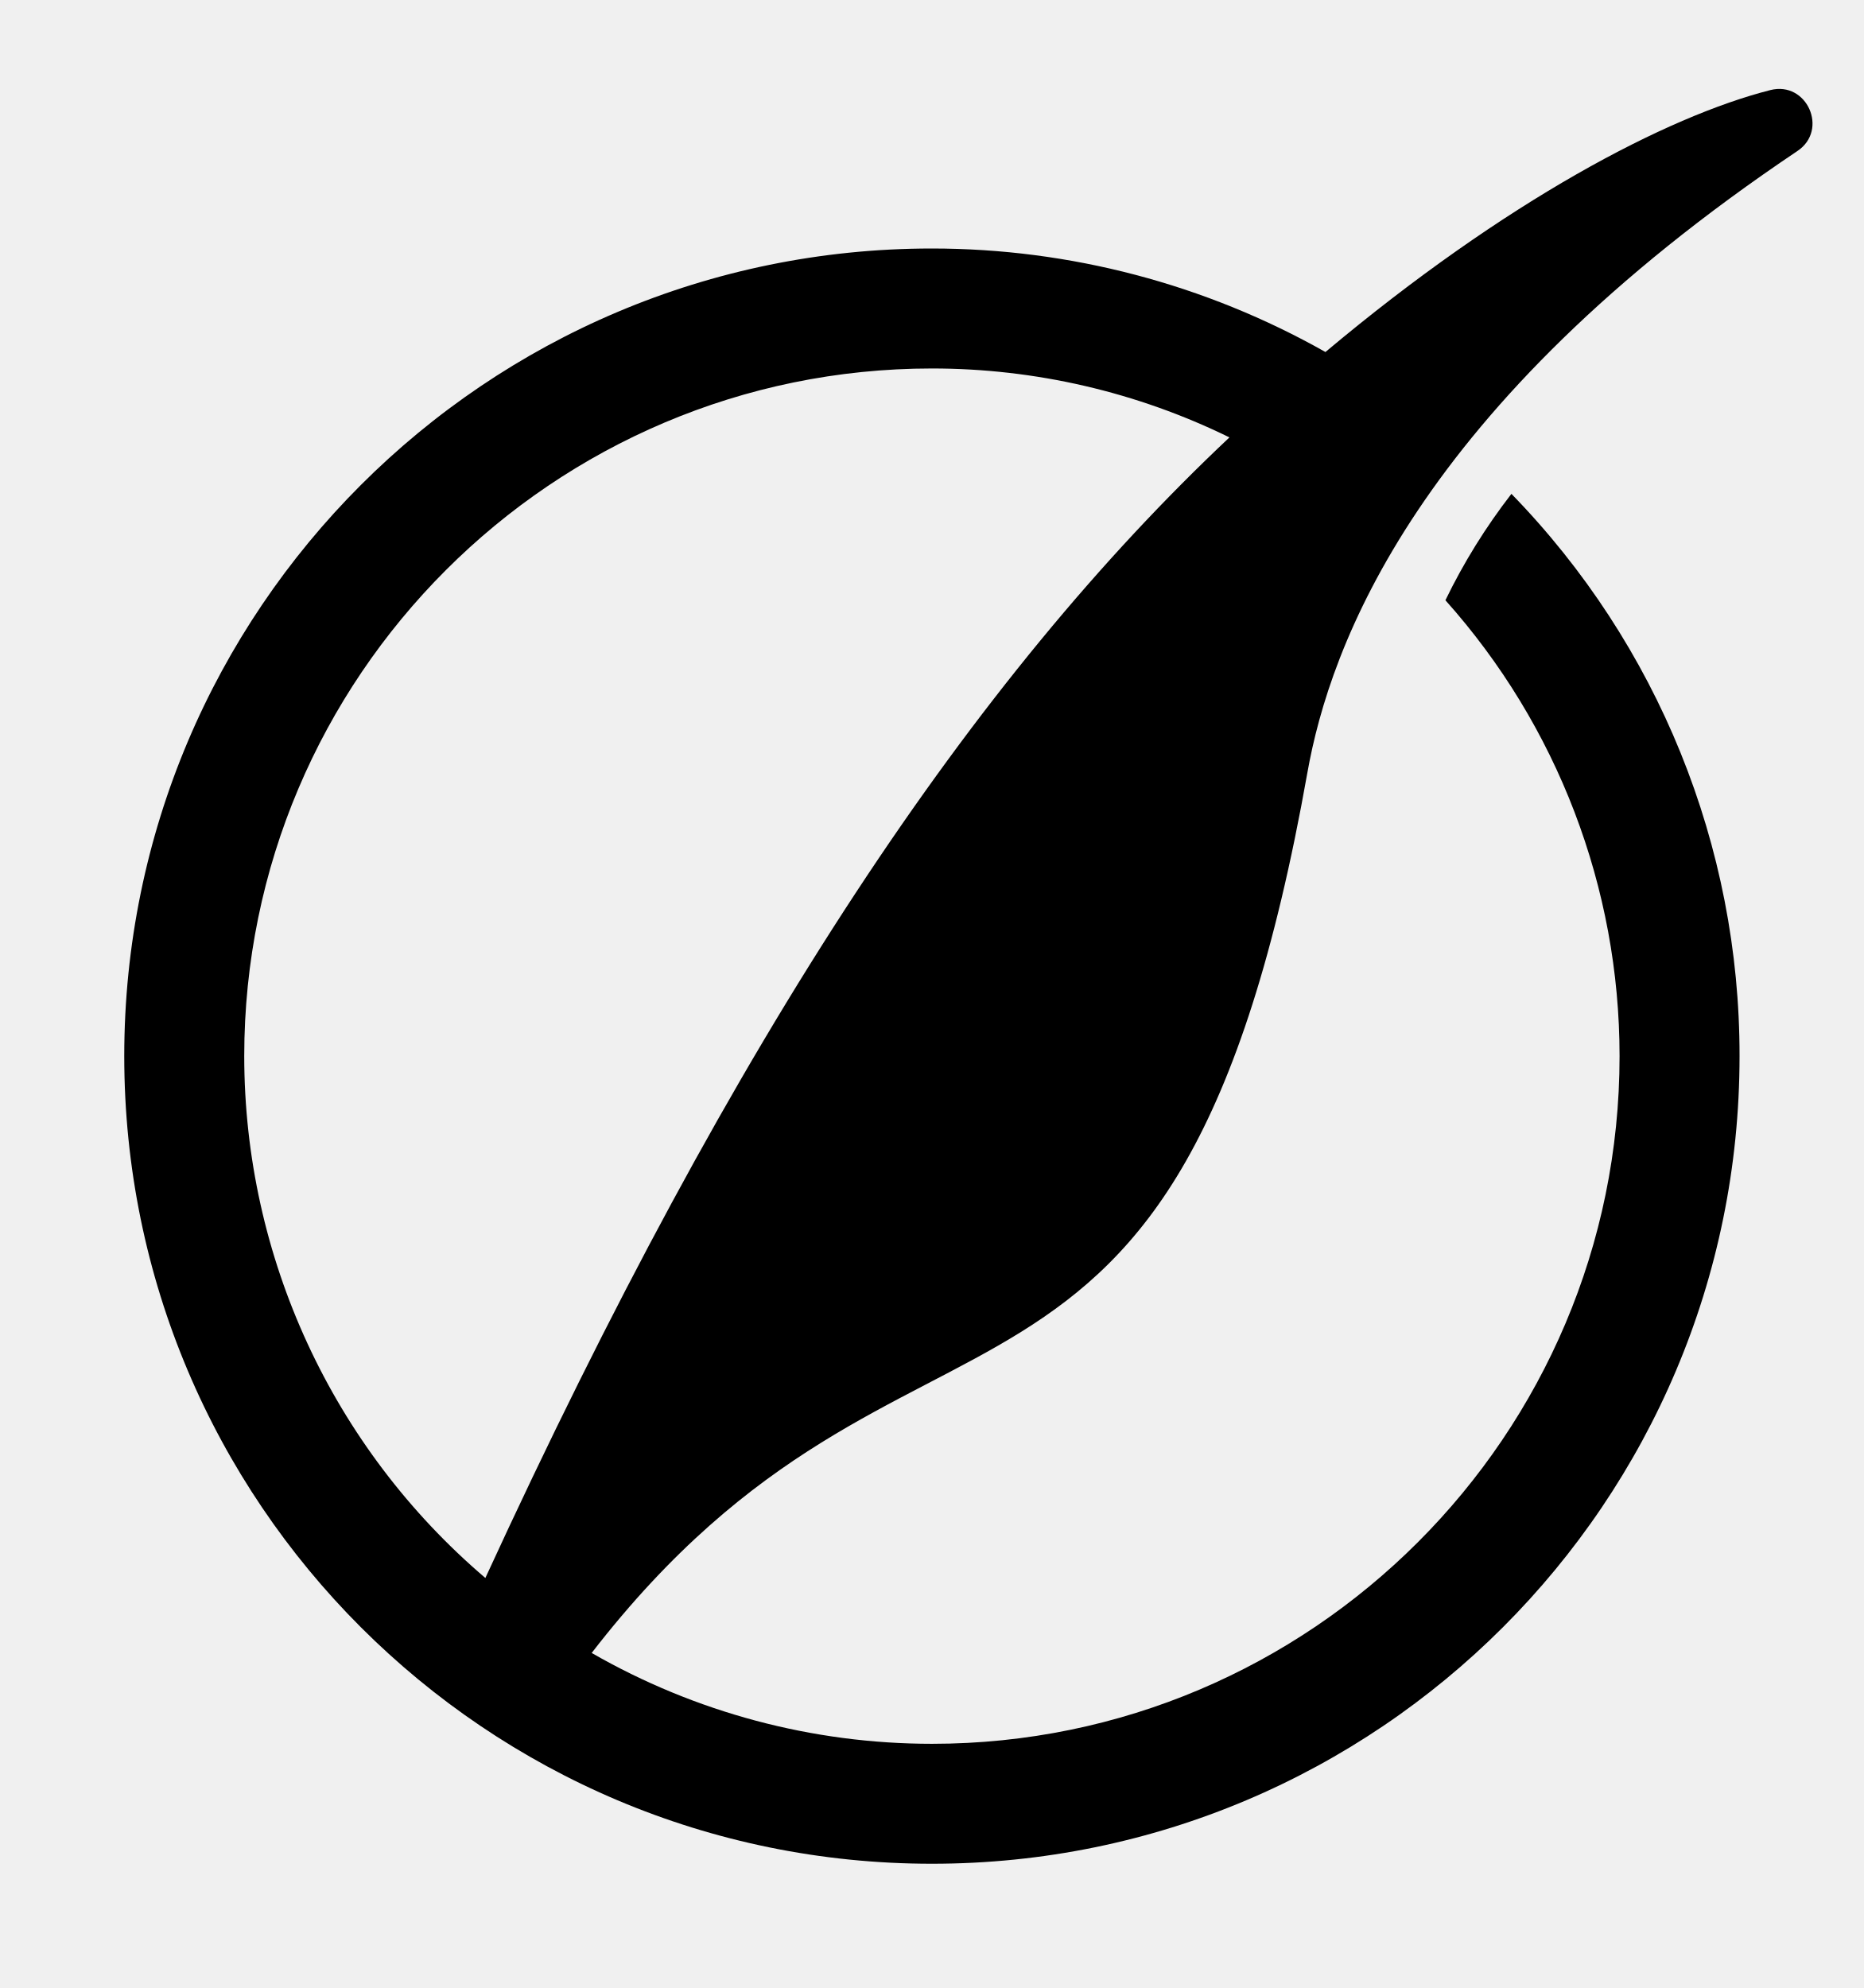
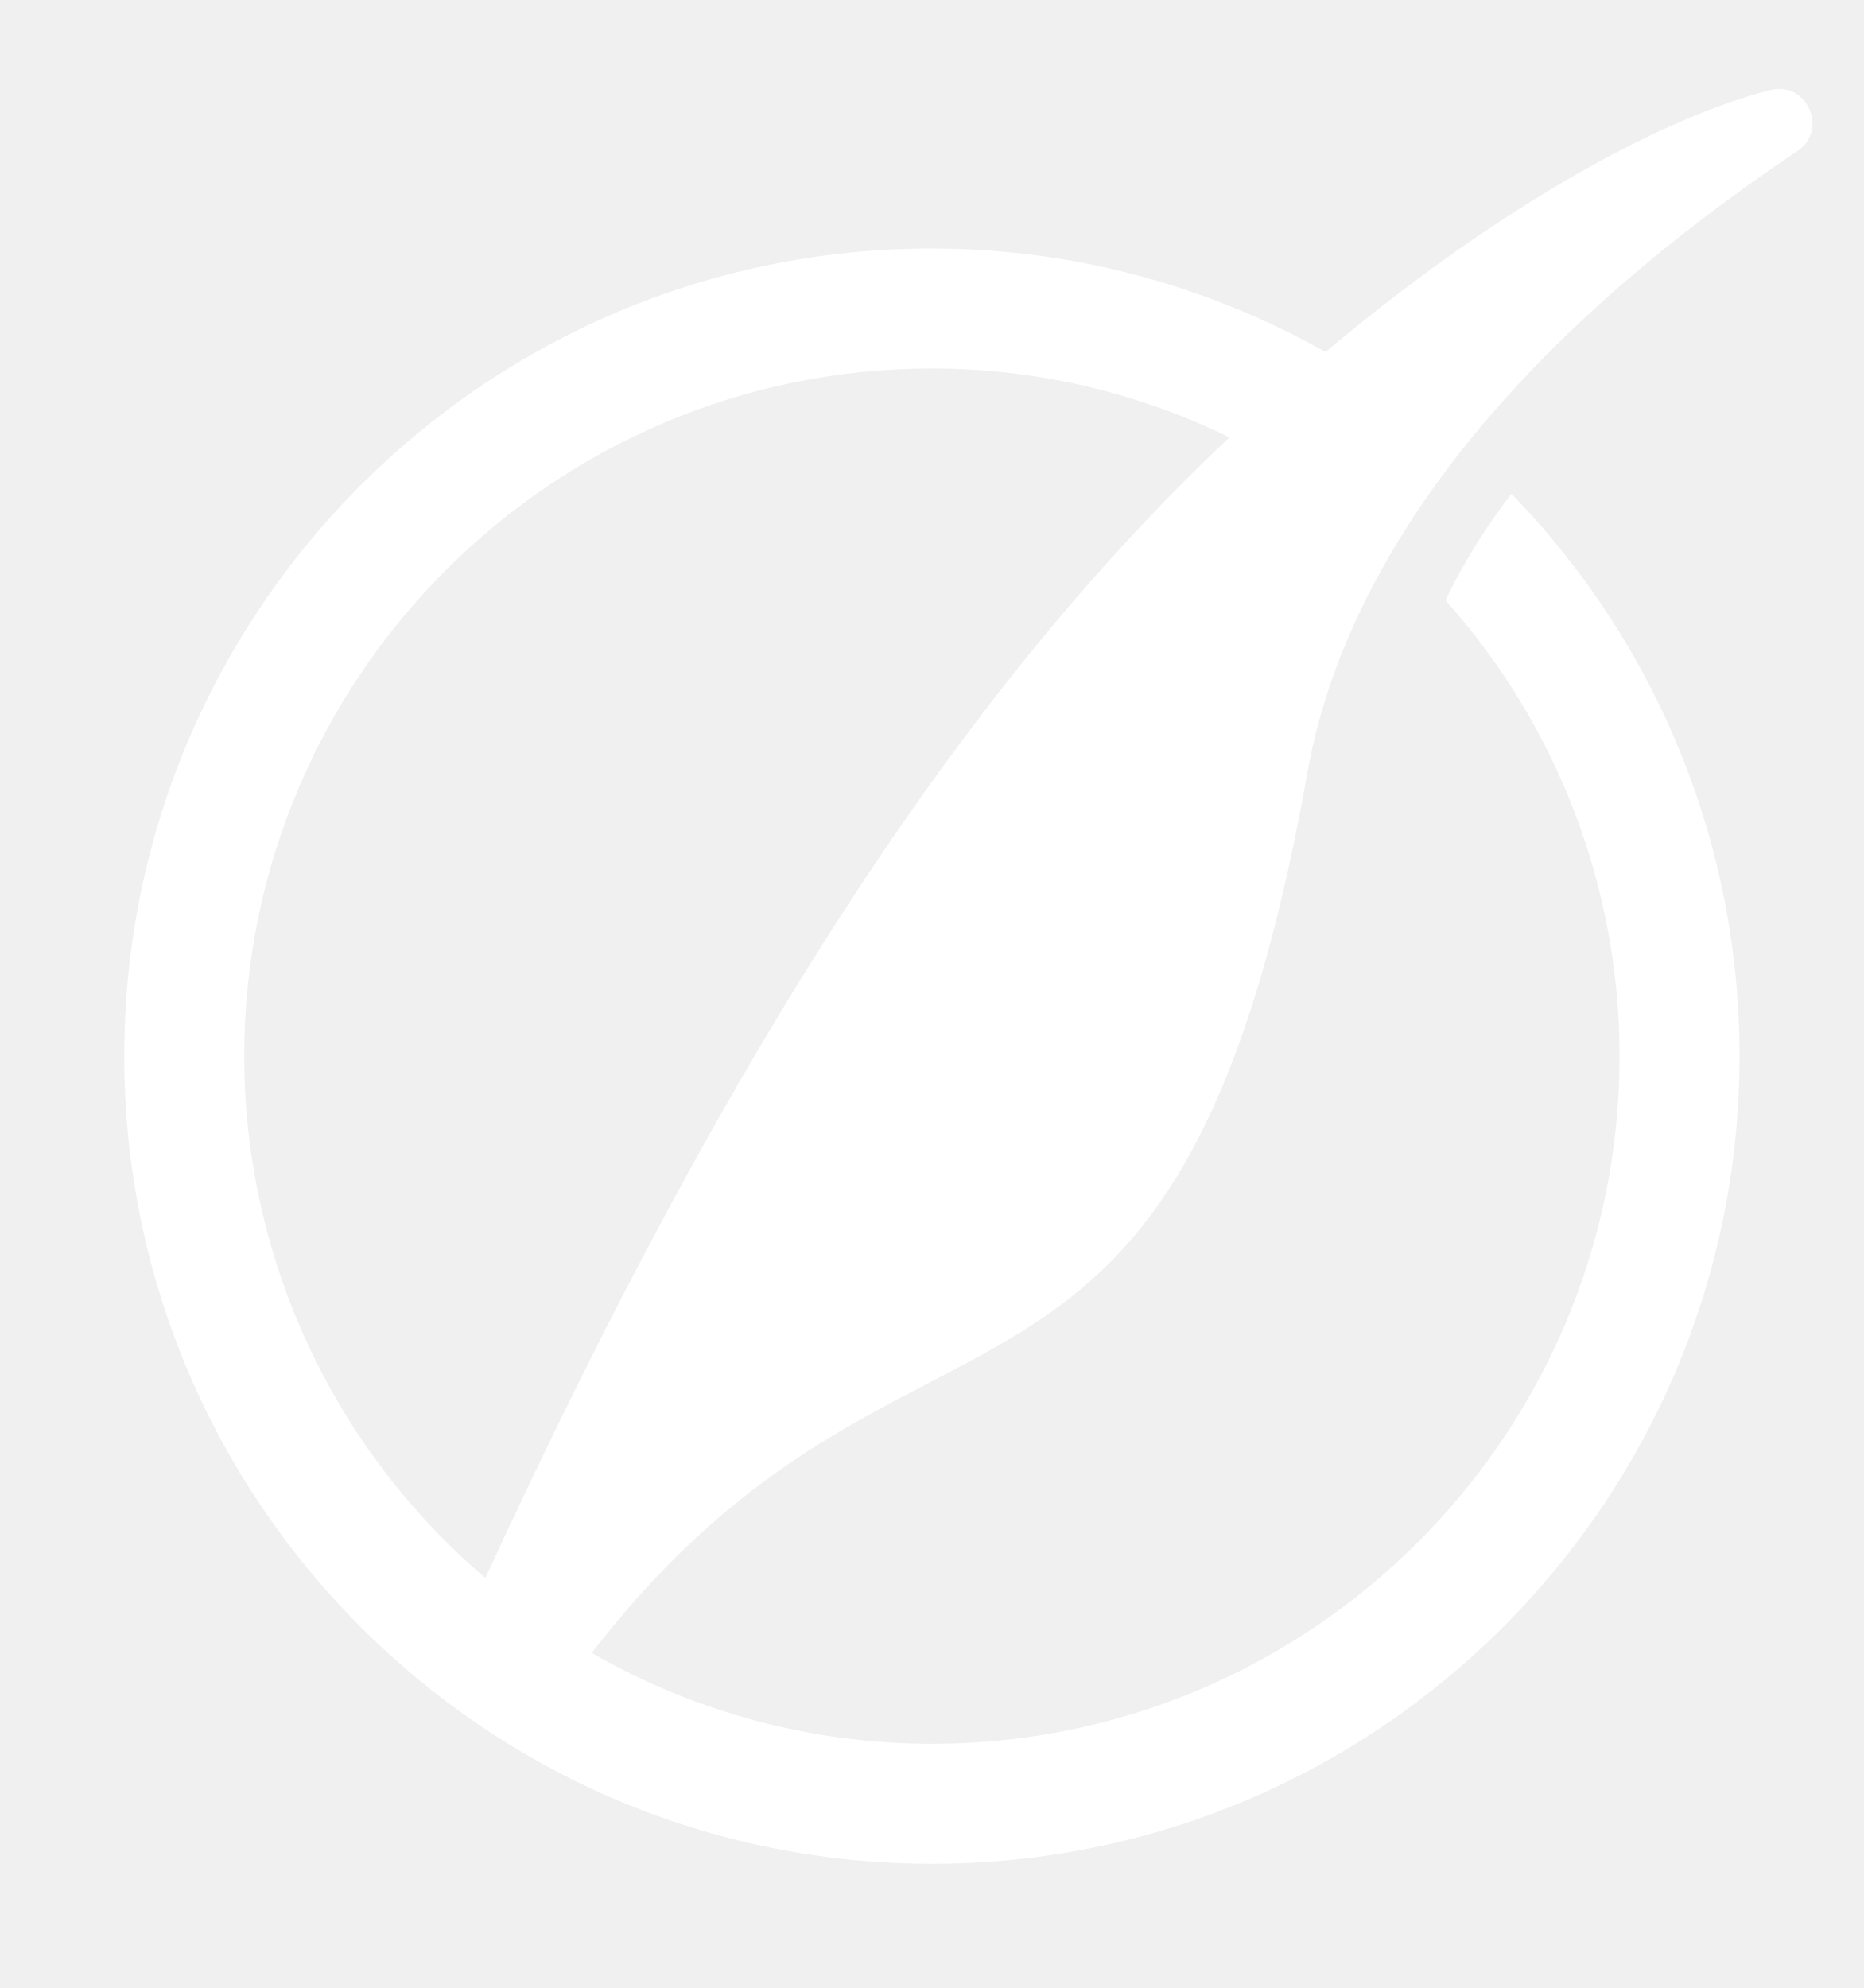
<svg xmlns="http://www.w3.org/2000/svg" viewBox="0 0 480 512">
-   <path class="cls-1" d="M455.93,23.2C429.23,30,387.79,51.69,341.35,90.66A206,206,0,0,0,240,64C125.13,64,32,157.12,32,272s93.13,208,208,208,208-93.13,208-208a207.25,207.25,0,0,0-58.75-144.81,155.35,155.35,0,0,0-17,27.4A176.16,176.16,0,0,1,417.1,272c0,97.66-79.44,177.11-177.09,177.11a175.81,175.81,0,0,1-87.63-23.4c82.94-107.33,150.79-37.77,184.31-226.65,5.79-32.62,28-94.26,126.23-160.18C471,33.45,465.35,20.8,455.93,23.2ZM125,406.4A176.66,176.66,0,0,1,62.9,272C62.9,174.34,142.35,94.9,240,94.9a174,174,0,0,1,76.63,17.75C250.64,174.76,189.77,265.52,125,406.4Z" />
+   <path fill="#fff" class="cls-1" d="M455.93,23.2C429.23,30,387.79,51.69,341.35,90.66A206,206,0,0,0,240,64C125.13,64,32,157.12,32,272s93.13,208,208,208,208-93.13,208-208a207.25,207.25,0,0,0-58.75-144.81,155.35,155.35,0,0,0-17,27.4A176.16,176.16,0,0,1,417.1,272c0,97.66-79.44,177.11-177.09,177.11a175.81,175.81,0,0,1-87.63-23.4c82.94-107.33,150.79-37.77,184.31-226.65,5.79-32.62,28-94.26,126.23-160.18C471,33.45,465.35,20.8,455.93,23.2ZM125,406.4A176.66,176.66,0,0,1,62.9,272C62.9,174.34,142.35,94.9,240,94.9a174,174,0,0,1,76.63,17.75C250.64,174.76,189.77,265.52,125,406.4Z" />
</svg>
